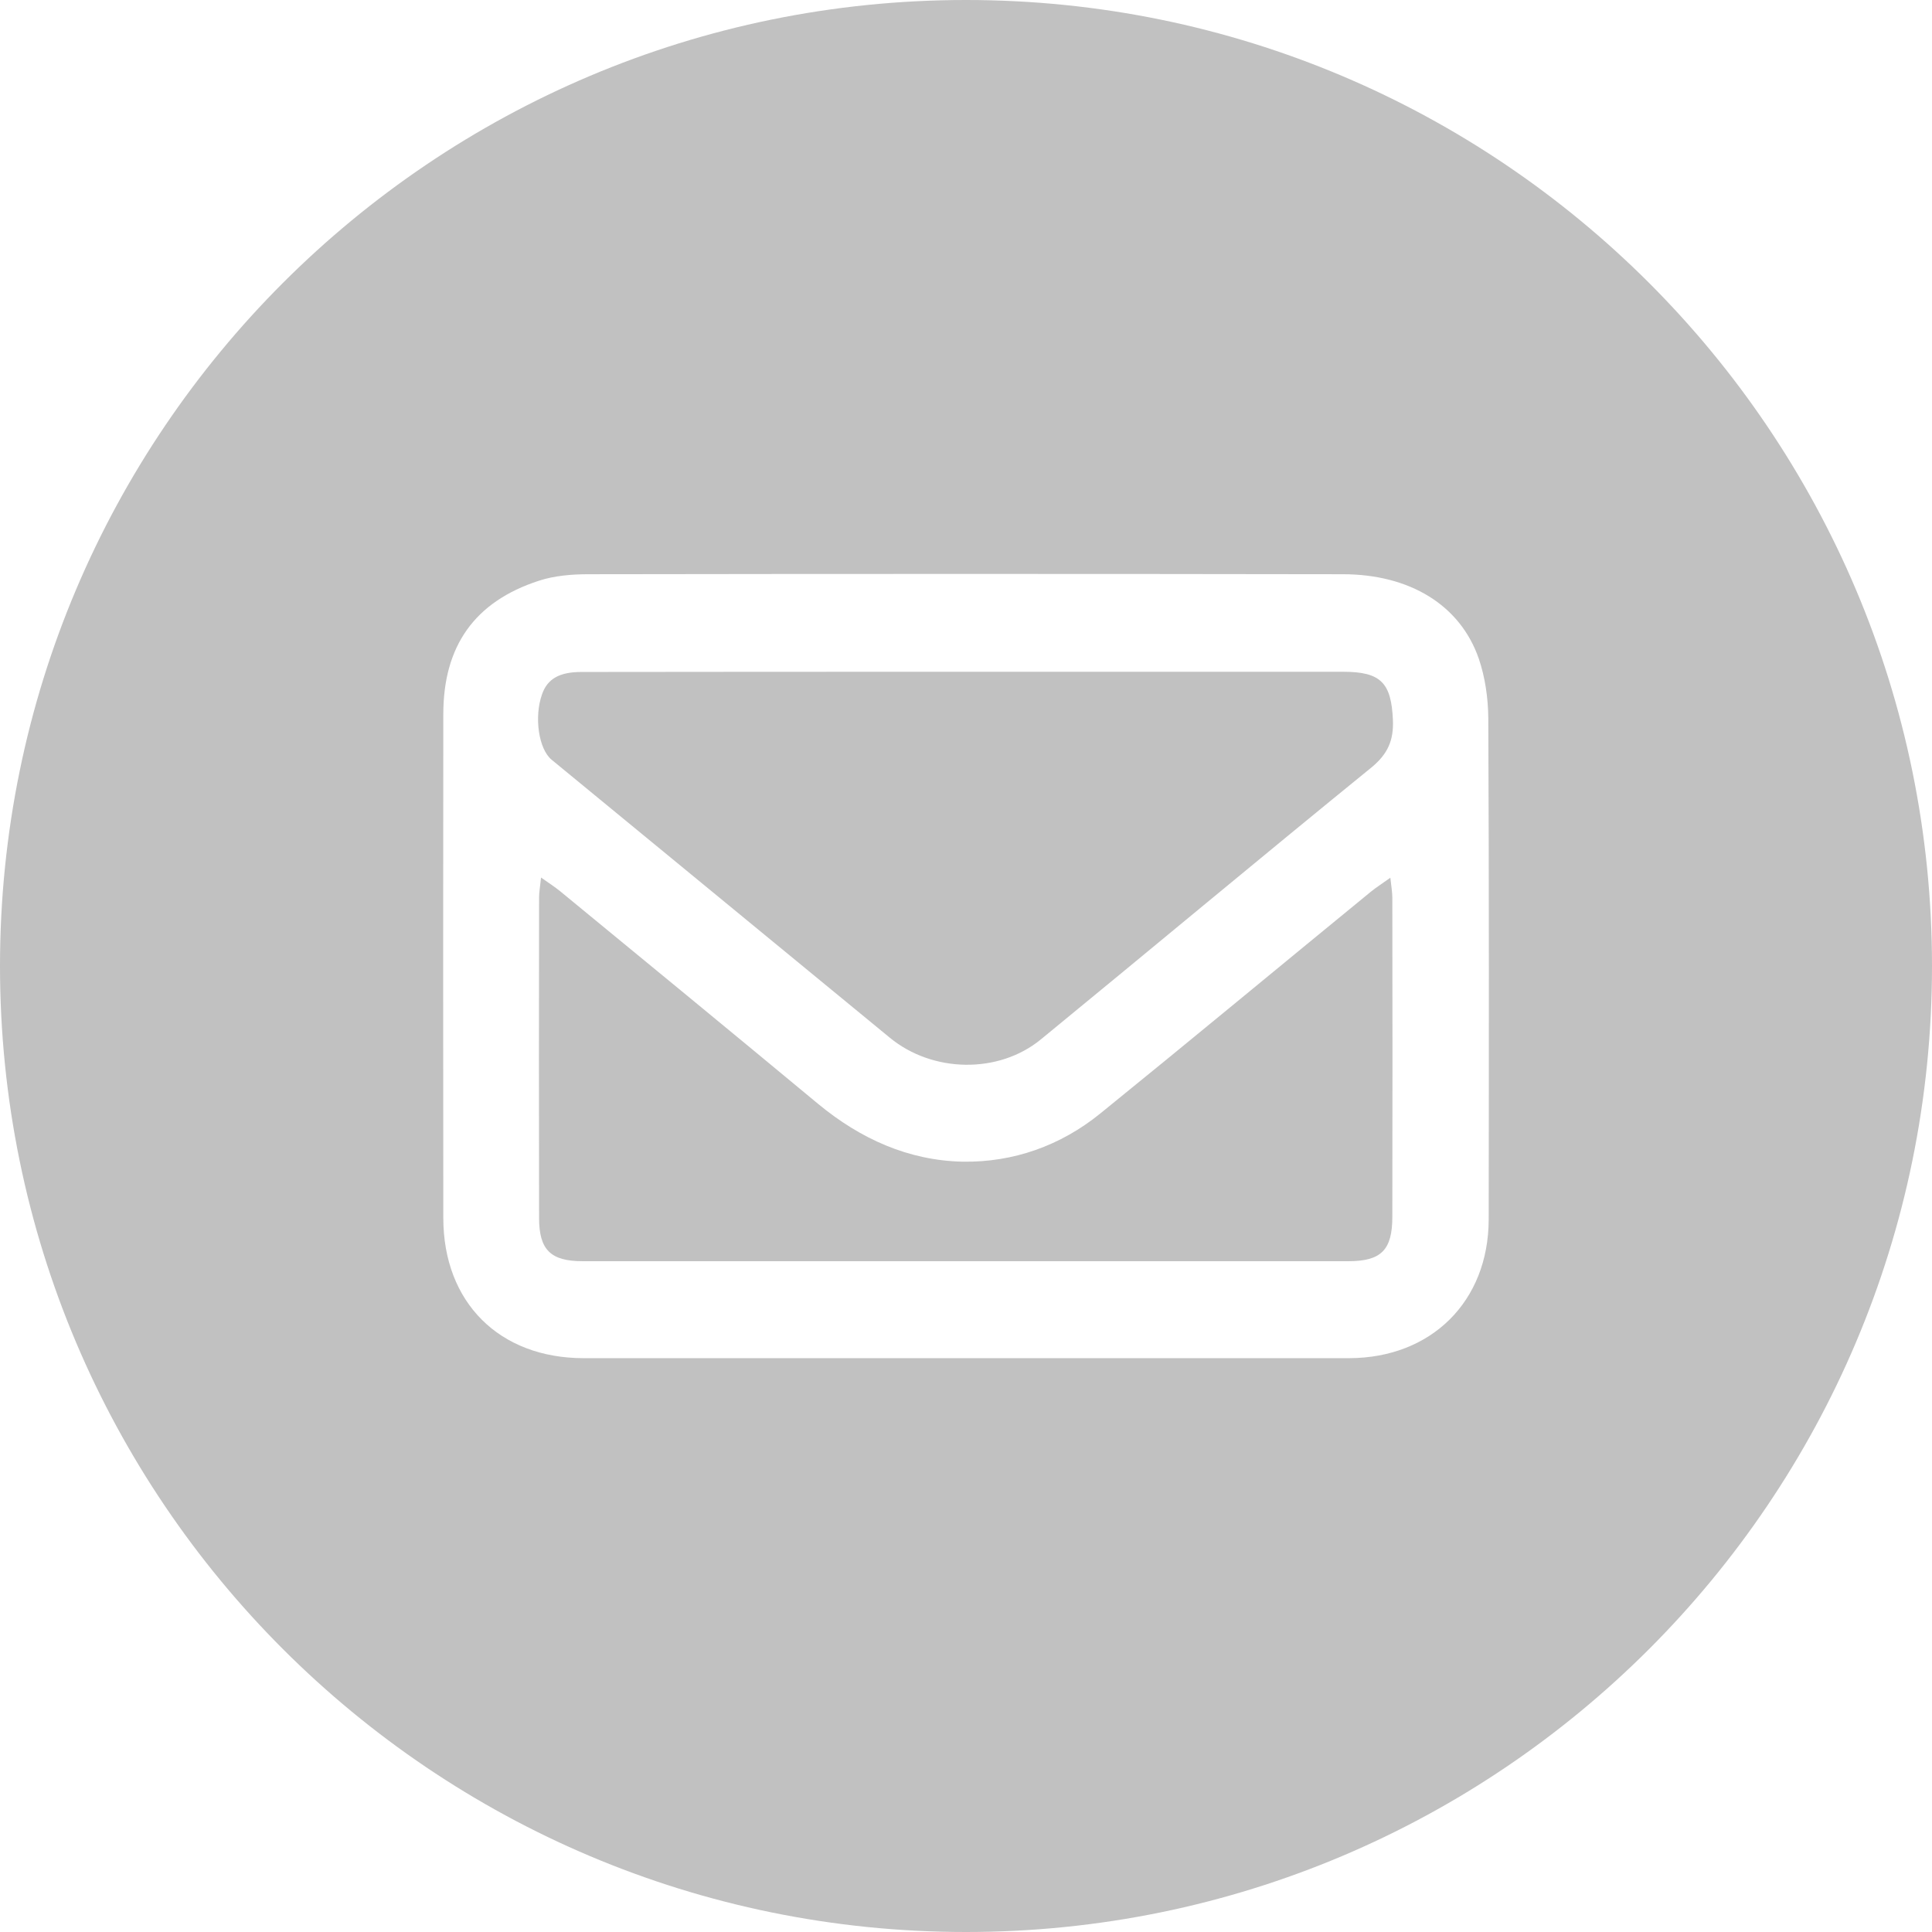
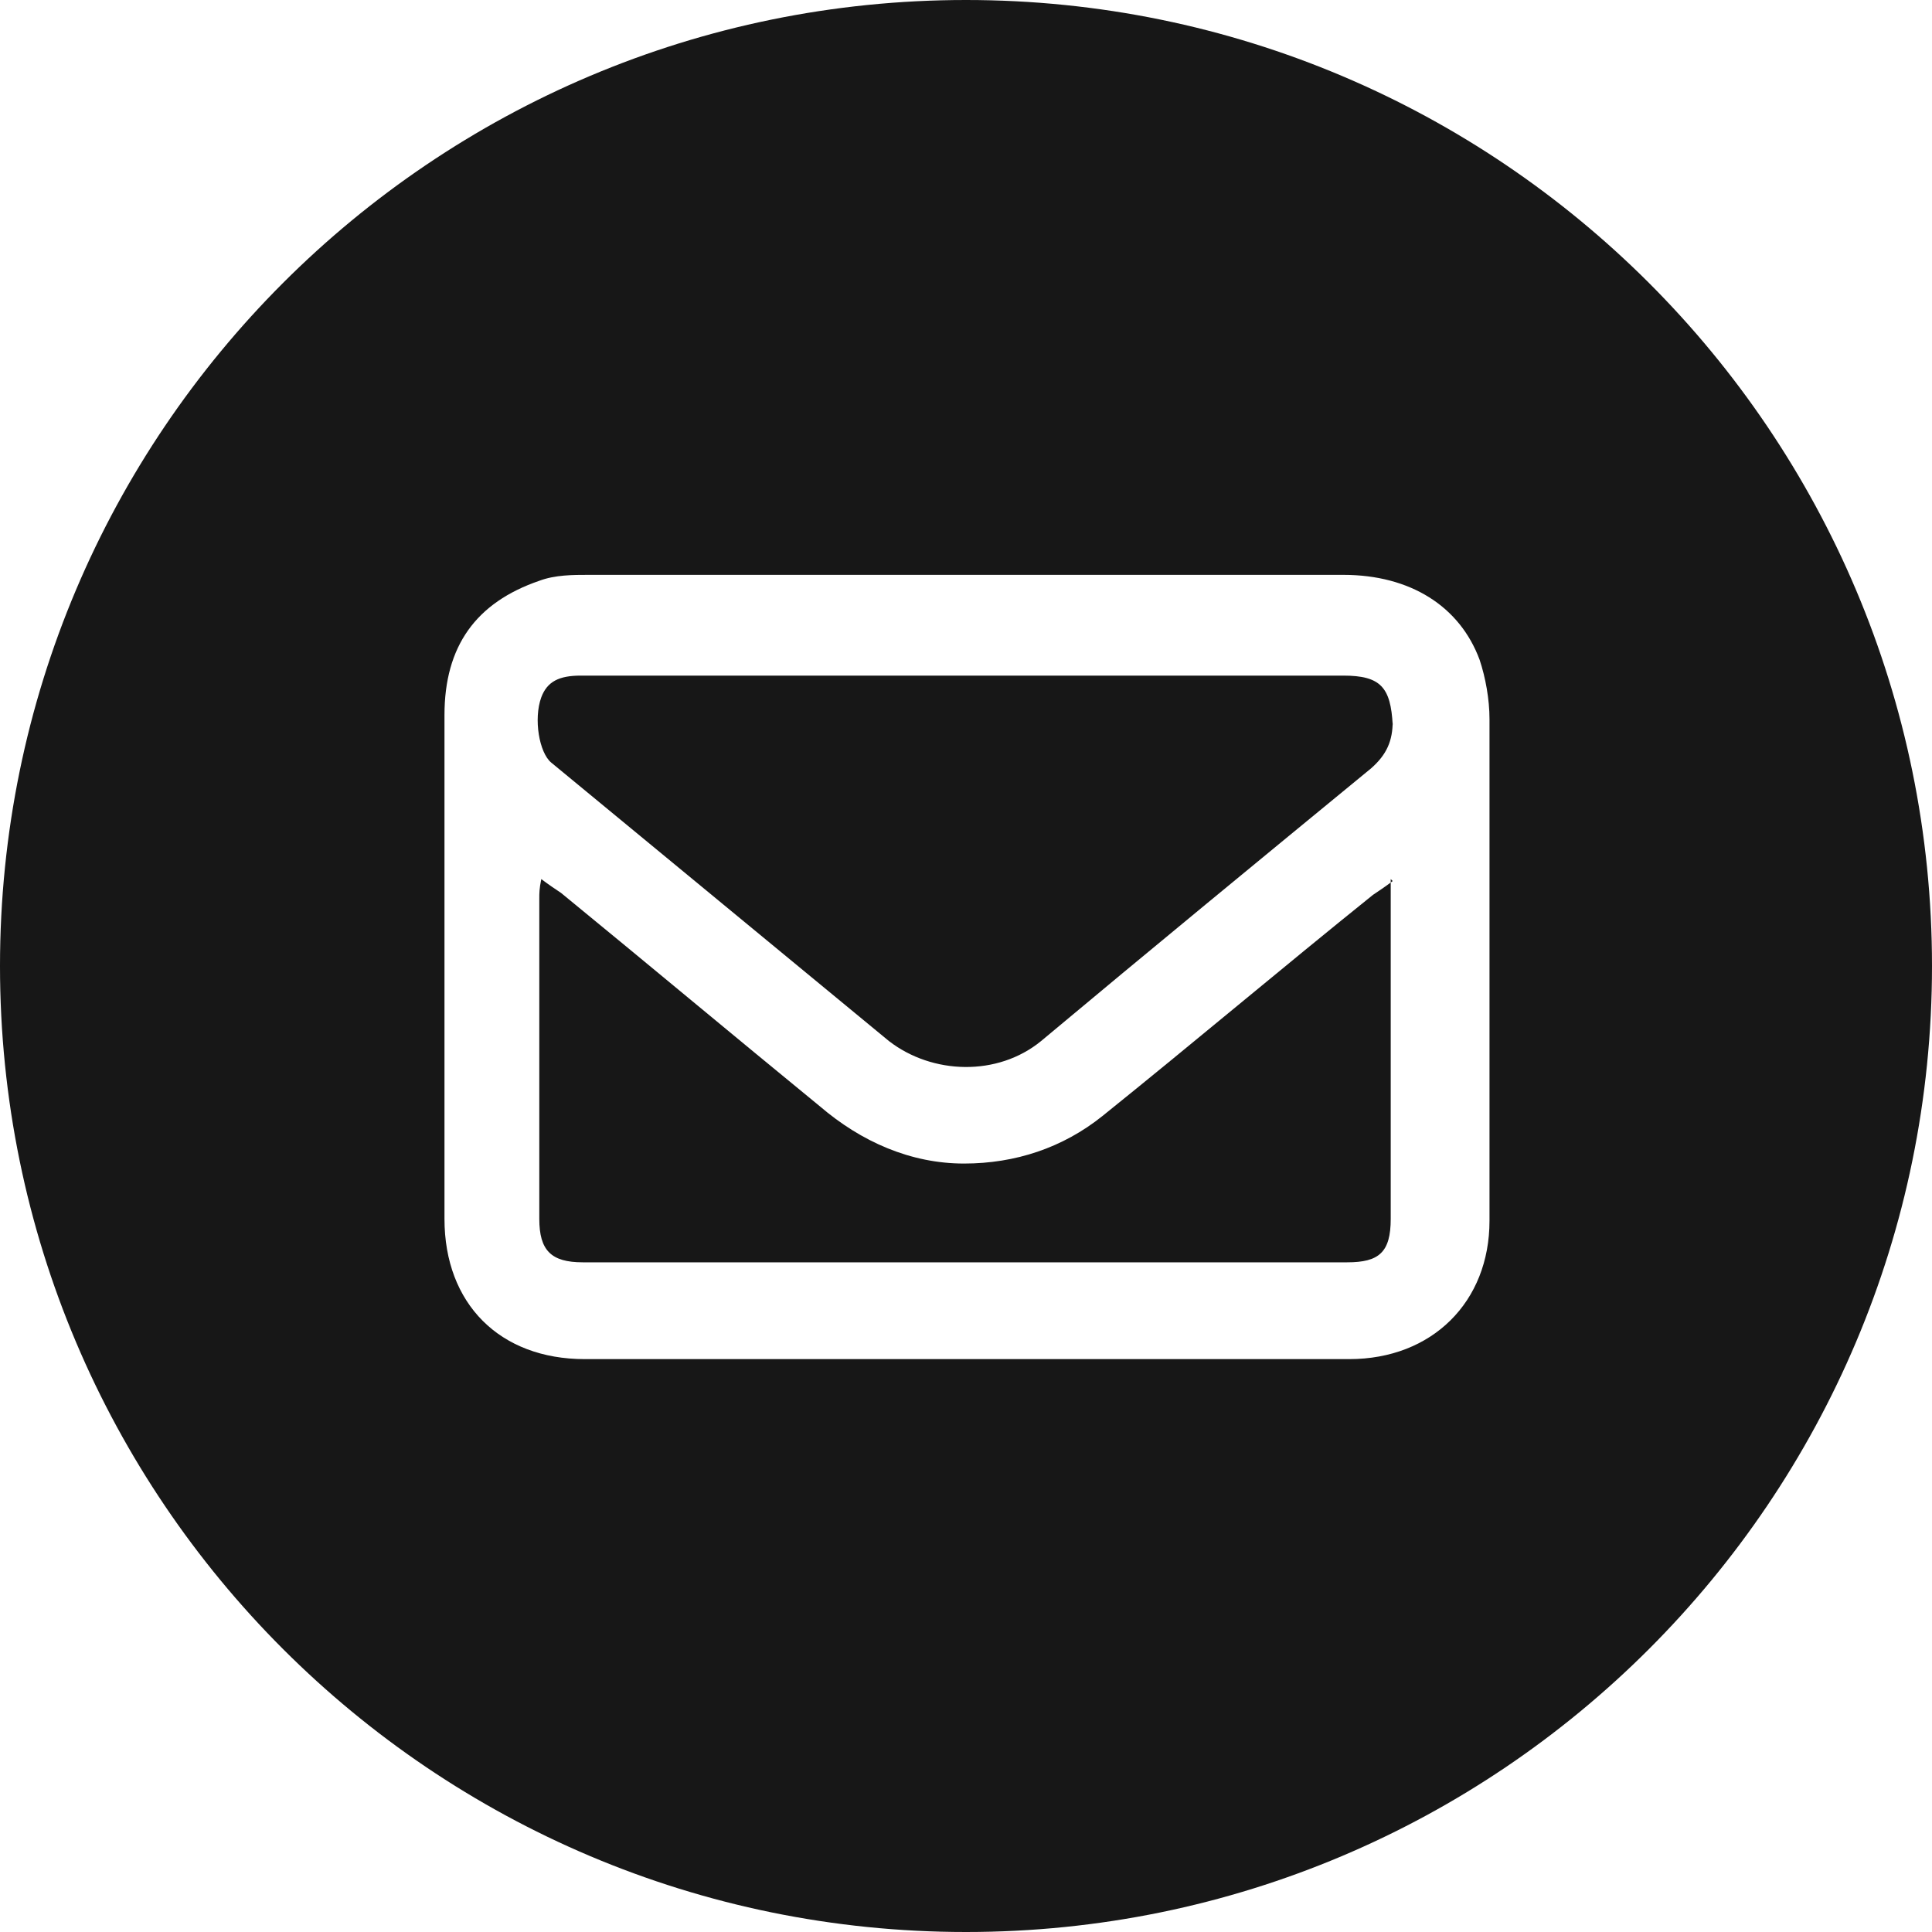
- <svg xmlns="http://www.w3.org/2000/svg" id="Layer_1" viewBox="0 0 97.84 97.84">
+ <svg xmlns="http://www.w3.org/2000/svg" version="1.1" viewBox="0 0 97.8 97.8">
  <defs>
-     <style>.cls-1{fill:#c1c1c1;}</style>
+     <style>
+       .cls-1 {
+         fill: #171717;
+       }
+     </style>
  </defs>
-   <path class="cls-1" d="M70.41,44.45c.05.45.1.74.1,1.02.01,5.38.01,10.77,0,16.15,0,1.68-.56,2.25-2.23,2.25H29.51c-1.62,0-2.21-.57-2.21-2.19-.01-5.41-.01-10.82,0-16.23,0-.26.05-.53.1-1.01.43.3.7.48.95.68,4.37,3.59,8.74,7.18,13.09,10.79,2.13,1.76,4.56,2.86,7.31,2.92,2.57.04,4.96-.81,6.97-2.44,4.59-3.72,9.13-7.49,13.7-11.23.27-.22.56-.4.99-.71Z" />
-   <path class="cls-1" d="M70.54,36.47c.04,1.03-.26,1.71-1.08,2.39-5.61,4.56-11.15,9.19-16.74,13.77-2.15,1.77-5.5,1.7-7.66-.08-5.71-4.69-11.42-9.39-17.13-14.08-.65-.54-.89-2.16-.48-3.31.27-.78.88-1.13,1.99-1.13,6.49-.01,12.98-.01,19.46-.01h19.13c1.91,0,2.43.57,2.51,2.45Z" />
-   <path class="cls-1" d="M48.92,0C21.9,0,0,21.9,0,48.92s21.9,48.92,48.92,48.92,48.92-21.9,48.92-48.92S75.94,0,48.92,0ZM75.39,61.76c-.01,4.15-2.91,7.01-7.06,7.02H29.56c-4.28,0-7.11-2.83-7.11-7.1-.01-8.51-.01-17.01,0-25.51,0-3.45,1.58-5.7,4.84-6.76.79-.26,1.68-.33,2.52-.33,12.73-.02,25.46-.02,38.19,0,3.39,0,5.95,1.56,6.89,4.28.32.94.47,1.99.48,2.99.04,8.48.03,16.95.02,25.42Z" />
+   <g>
+     <g id="Layer_1">
+       <path class="cls-1" d="M70.4,44.5c0,.5,0,.7,0,1,0,5.4,0,10.8,0,16.2,0,1.7-.6,2.2-2.2,2.2H29.5c-1.6,0-2.2-.6-2.2-2.2,0-5.4,0-10.8,0-16.2,0-.3,0-.5.1-1,.4.3.7.5,1,.7,4.4,3.6,8.7,7.2,13.1,10.8,2.1,1.8,4.6,2.9,7.3,2.9,2.6,0,5-.8,7-2.4,4.6-3.7,9.1-7.5,13.7-11.2.3-.2.6-.4,1-.7h0Z" />
+       <path class="cls-1" d="M70.5,36.5c0,1-.3,1.7-1.1,2.4-5.6,4.6-11.2,9.2-16.7,13.8-2.2,1.8-5.5,1.7-7.7,0-5.7-4.7-11.4-9.4-17.1-14.1-.6-.5-.9-2.2-.5-3.3.3-.8.9-1.1,2-1.1,6.5,0,13,0,19.5,0h19.1c1.9,0,2.4.6,2.5,2.5Z" />
+       <path class="cls-1" d="M48.9,0C21.9,0,0,21.9,0,48.9s21.9,48.9,48.9,48.9,48.9-21.9,48.9-48.9S75.9,0,48.9,0ZM75.4,61.8c0,4.1-2.9,7-7.1,7H29.6c-4.3,0-7.1-2.8-7.1-7.1,0-8.5,0-17,0-25.5,0-3.5,1.6-5.7,4.8-6.8.8-.3,1.7-.3,2.5-.3,12.7,0,25.5,0,38.2,0,3.4,0,5.9,1.6,6.9,4.3.3.9.5,2,.5,3,0,8.5,0,17,0,25.4h0Z" />
+     </g>
+   </g>
</svg>
